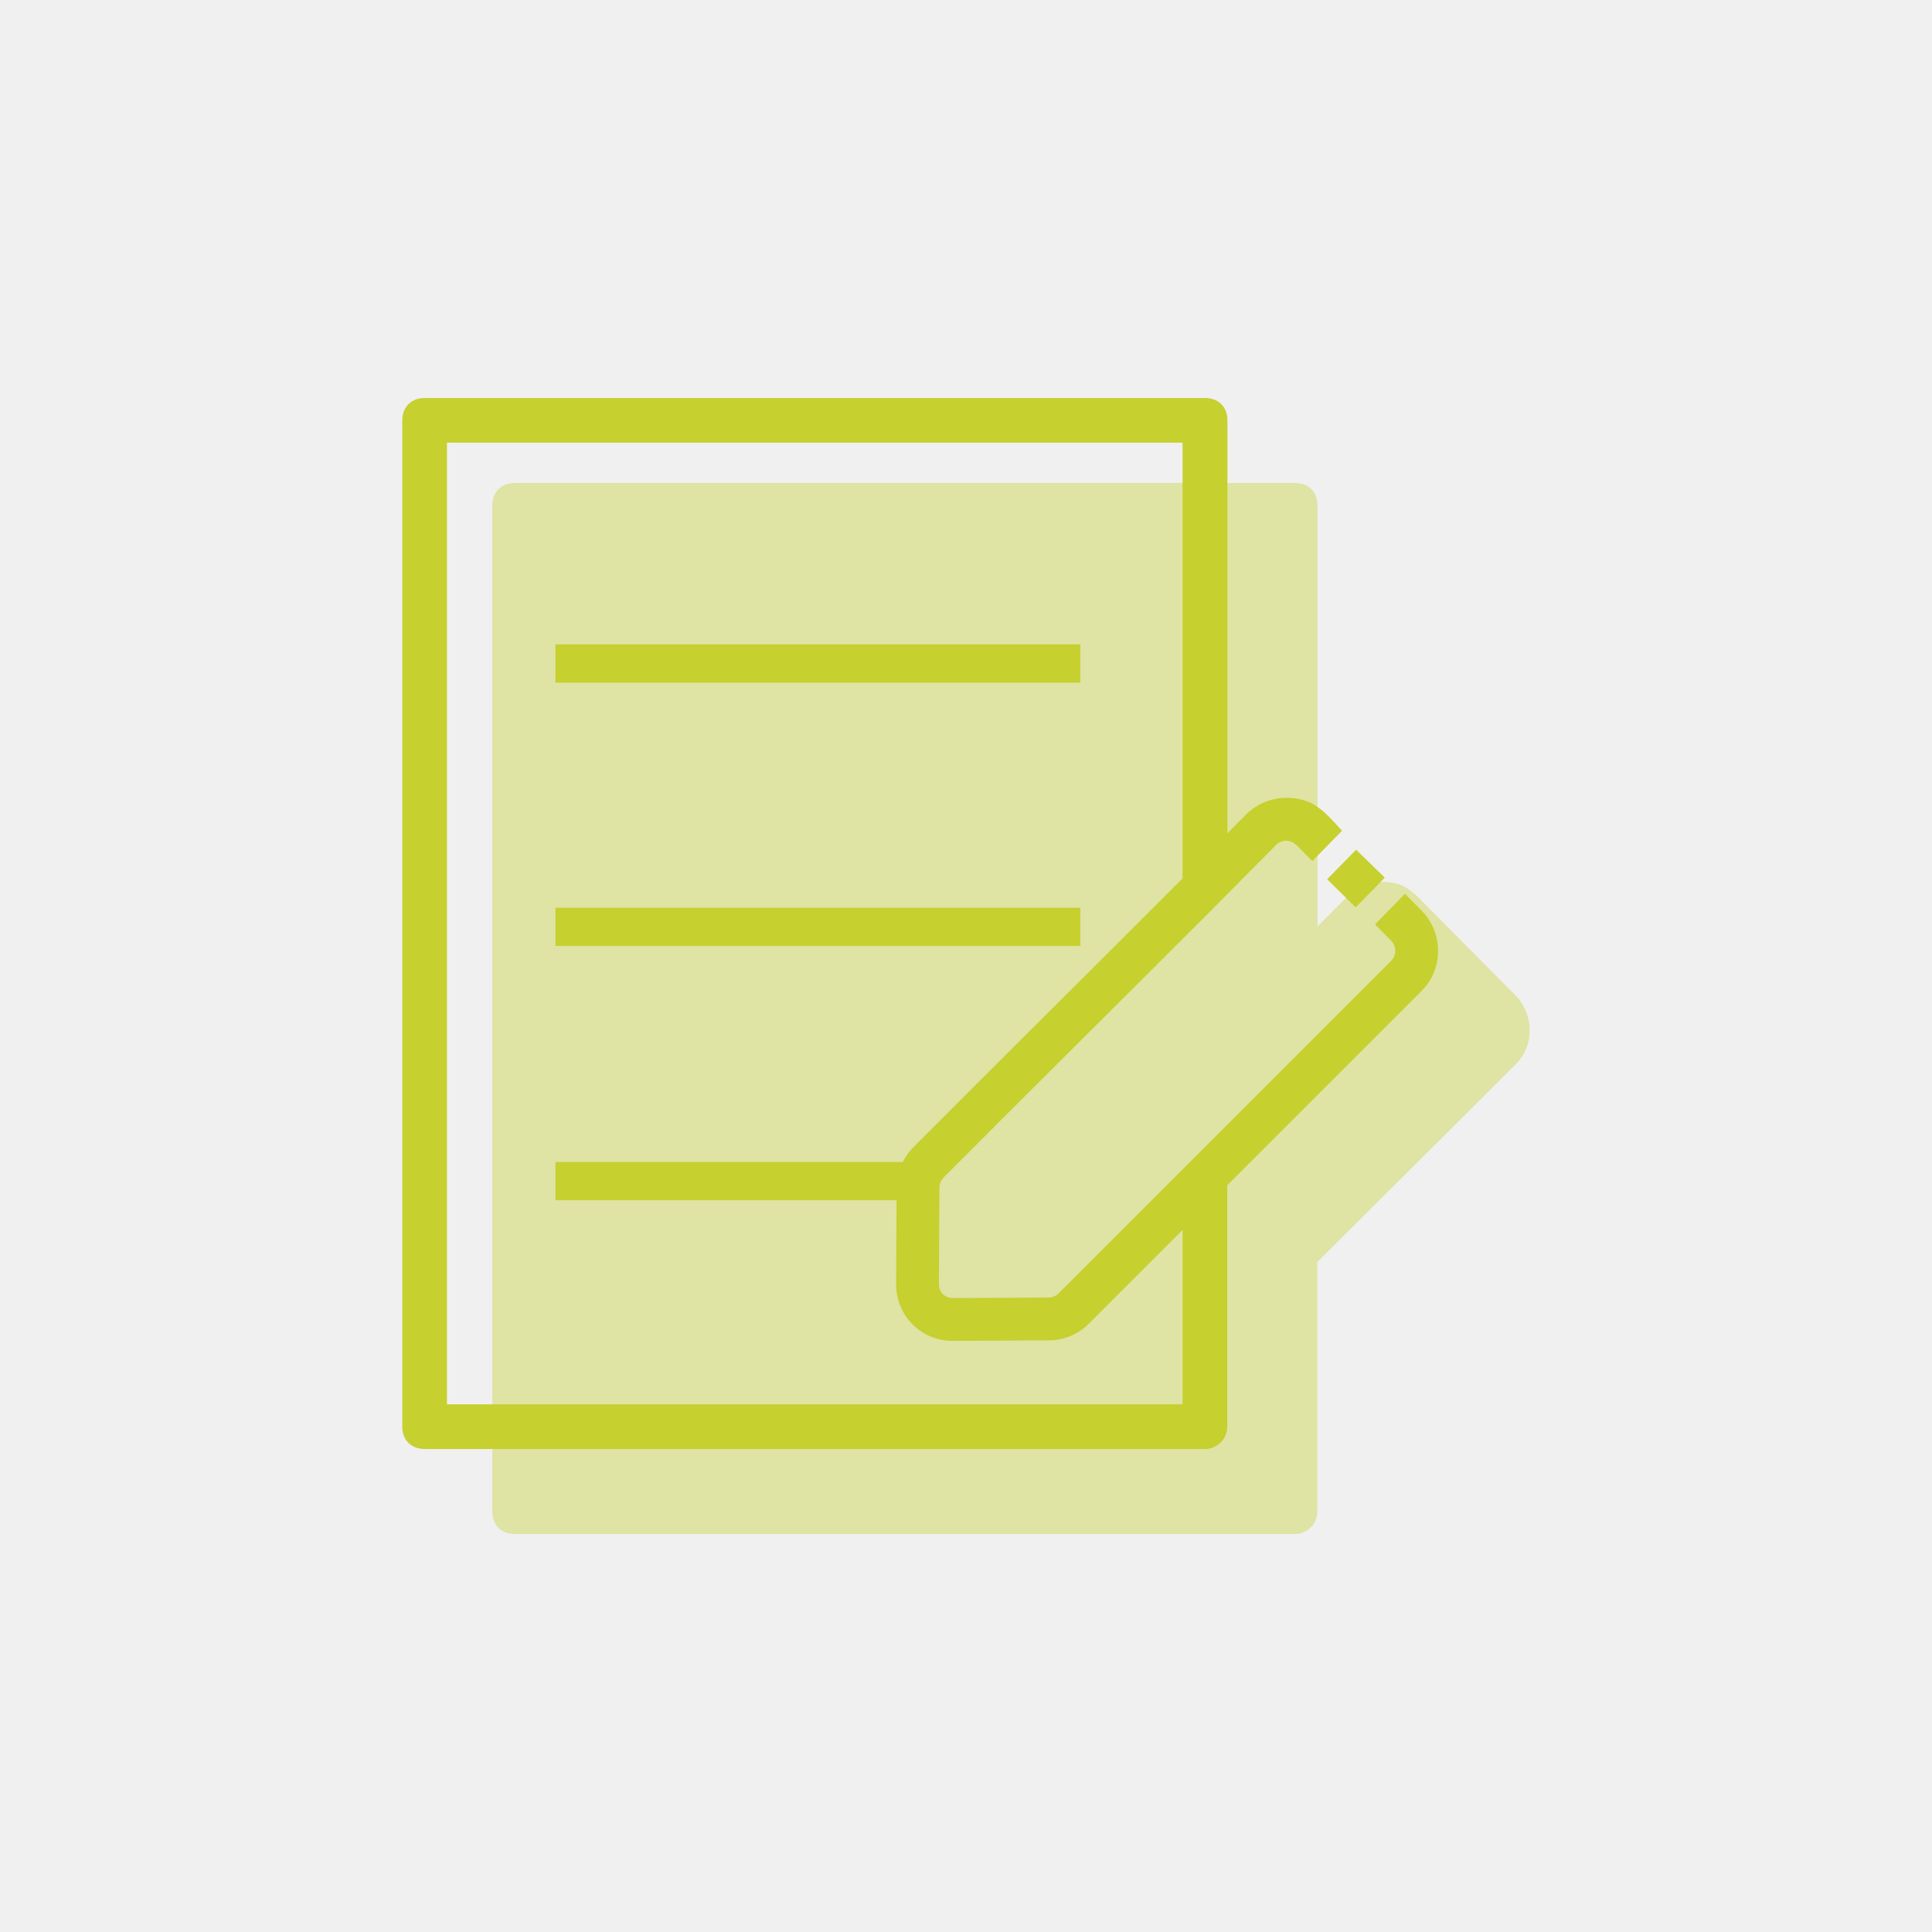
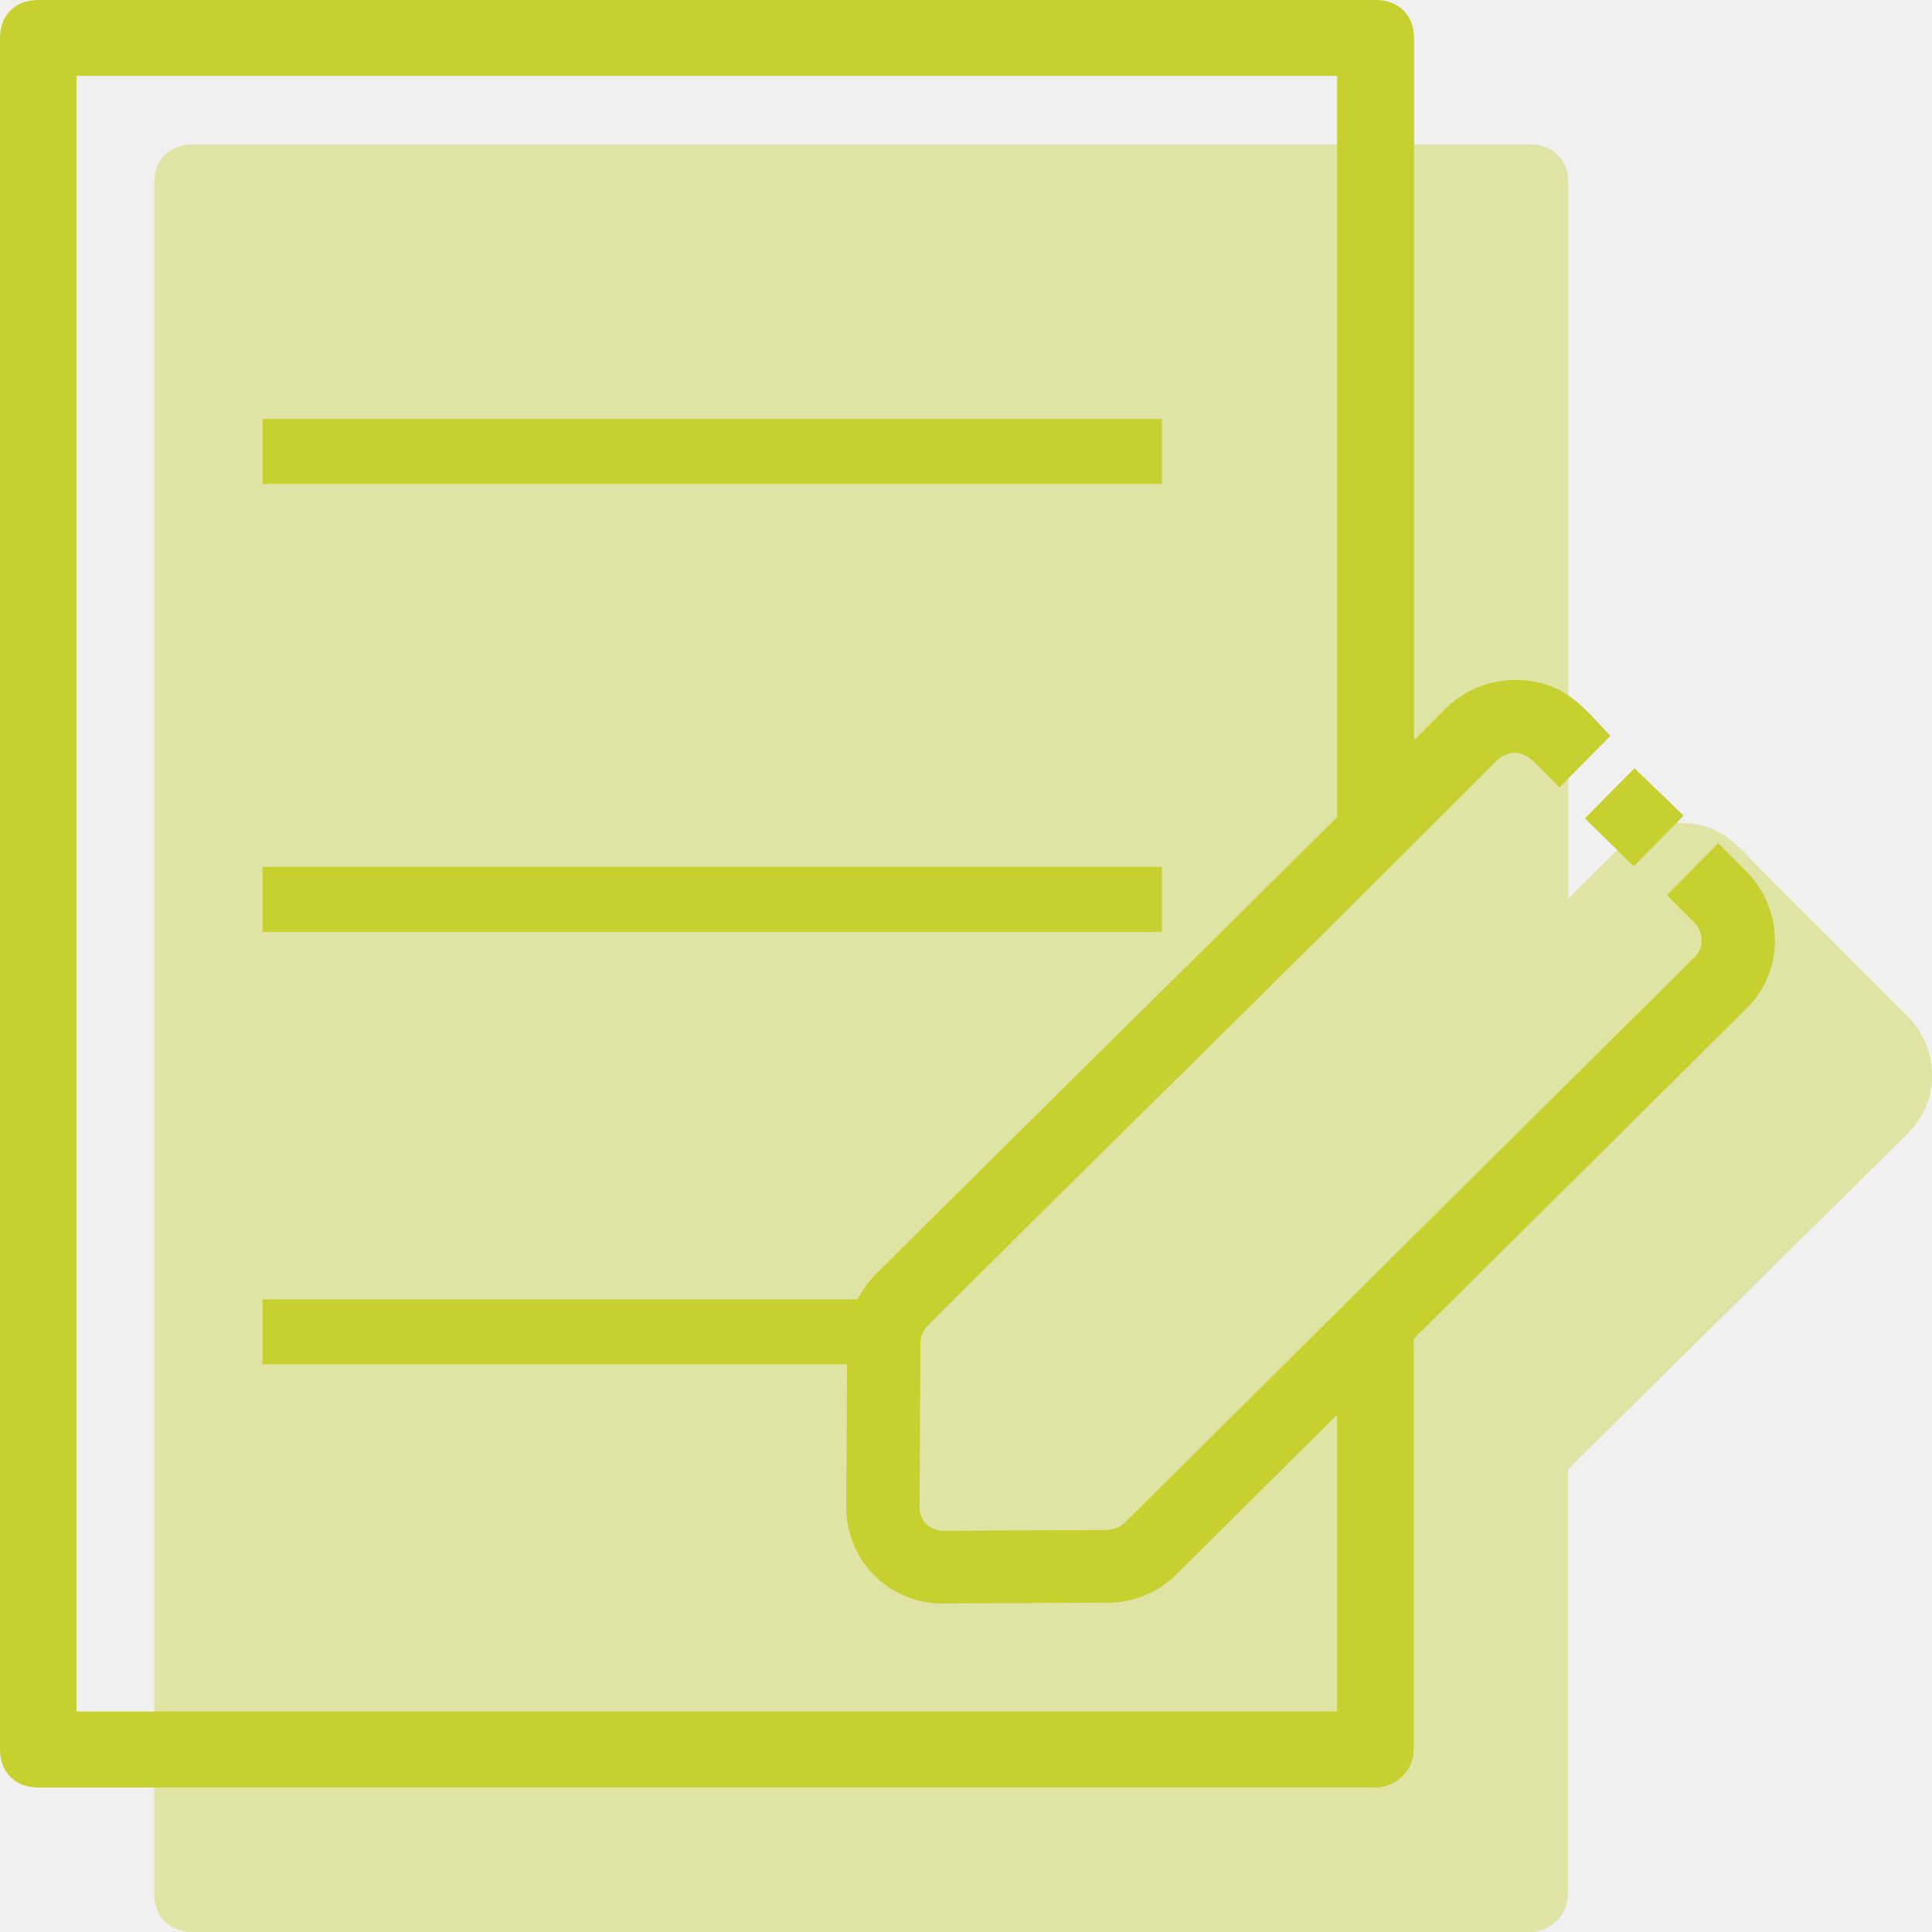
<svg xmlns="http://www.w3.org/2000/svg" width="180mm" height="180mm" viewBox="0 0 180 180" version="1.1" id="svg6720">
  <defs id="defs6714" />
  <g id="layer1" transform="translate(-173.8472,-365.636)">
    <rect style="opacity:1;vector-effect:none;fill:none;fill-opacity:1;stroke:none;stroke-width:5.19;stroke-linecap:butt;stroke-linejoin:miter;stroke-miterlimit:4;stroke-dasharray:none;stroke-dashoffset:0;stroke-opacity:1" id="rect8473-0-1" width="180" height="180" x="173.847" y="365.636" rx="7.1851555e-006" ry="0" />
    <g id="g9479-0-1-3" transform="matrix(0.3545127,0.0949914,-0.09480693,0.3538243,289.8483,451.7219)" style="fill:#ffffff;fill-opacity:1;stroke:#ff7f2a;stroke-width:0.722;stroke-opacity:1">
      <g id="g9420-5-1-4" style="fill:#ffffff;fill-opacity:1;stroke:#ff7f2a;stroke-width:0.722;stroke-opacity:1">
        <g id="g9418-1-4-2" style="fill:#ffffff;fill-opacity:1;stroke:#ff7f2a;stroke-width:0.722;stroke-opacity:1" />
      </g>
      <g id="g9422-7-5-1" style="fill:#ffffff;fill-opacity:1;stroke:#ff7f2a;stroke-width:0.722;stroke-opacity:1" />
      <g id="g9424-5-4-8" style="fill:#ffffff;fill-opacity:1;stroke:#ff7f2a;stroke-width:0.722;stroke-opacity:1" />
      <g id="g9426-8-2-7" style="fill:#ffffff;fill-opacity:1;stroke:#ff7f2a;stroke-width:0.722;stroke-opacity:1" />
      <g id="g9428-2-9-6" style="fill:#ffffff;fill-opacity:1;stroke:#ff7f2a;stroke-width:0.722;stroke-opacity:1" />
      <g id="g9430-3-8-9" style="fill:#ffffff;fill-opacity:1;stroke:#ff7f2a;stroke-width:0.722;stroke-opacity:1" />
      <g id="g9432-0-3-6" style="fill:#ffffff;fill-opacity:1;stroke:#ff7f2a;stroke-width:0.722;stroke-opacity:1" />
      <g id="g9434-3-6-3" style="fill:#ffffff;fill-opacity:1;stroke:#ff7f2a;stroke-width:0.722;stroke-opacity:1" />
      <g id="g9436-5-1-0" style="fill:#ffffff;fill-opacity:1;stroke:#ff7f2a;stroke-width:0.722;stroke-opacity:1" />
      <g id="g9438-1-7-4" style="fill:#ffffff;fill-opacity:1;stroke:#ff7f2a;stroke-width:0.722;stroke-opacity:1" />
      <g id="g9440-6-8-8" style="fill:#ffffff;fill-opacity:1;stroke:#ff7f2a;stroke-width:0.722;stroke-opacity:1" />
      <g id="g9442-0-4-8" style="fill:#ffffff;fill-opacity:1;stroke:#ff7f2a;stroke-width:0.722;stroke-opacity:1" />
      <g id="g9444-8-4-2" style="fill:#ffffff;fill-opacity:1;stroke:#ff7f2a;stroke-width:0.722;stroke-opacity:1" />
      <g id="g9446-9-0-41" style="fill:#ffffff;fill-opacity:1;stroke:#ff7f2a;stroke-width:0.722;stroke-opacity:1" />
      <g id="g9448-0-7-7" style="fill:#ffffff;fill-opacity:1;stroke:#ff7f2a;stroke-width:0.722;stroke-opacity:1" />
      <g id="g9450-9-1-4" style="fill:#ffffff;fill-opacity:1;stroke:#ff7f2a;stroke-width:0.722;stroke-opacity:1" />
    </g>
    <g id="g9479-0-2-4" transform="matrix(-0.076256,0.2845912,-0.2851449,-0.07640436,277.437,413.1365)" style="fill:#ffffff;fill-opacity:1;stroke:#ff7f2a;stroke-width:0.897;stroke-opacity:1">
      <g id="g9420-5-6-87" style="fill:#ffffff;fill-opacity:1;stroke:#ff7f2a;stroke-width:0.897;stroke-opacity:1">
        <g id="g9418-1-49-5" style="fill:#ffffff;fill-opacity:1;stroke:#ff7f2a;stroke-width:0.897;stroke-opacity:1" />
      </g>
      <g id="g9422-7-7-7" style="fill:#ffffff;fill-opacity:1;stroke:#ff7f2a;stroke-width:0.897;stroke-opacity:1" />
      <g id="g9424-5-0-7" style="fill:#ffffff;fill-opacity:1;stroke:#ff7f2a;stroke-width:0.897;stroke-opacity:1" />
      <g id="g9426-8-5-9" style="fill:#ffffff;fill-opacity:1;stroke:#ff7f2a;stroke-width:0.897;stroke-opacity:1" />
      <g id="g9428-2-6-7" style="fill:#ffffff;fill-opacity:1;stroke:#ff7f2a;stroke-width:0.897;stroke-opacity:1" />
      <g id="g9430-3-1-6" style="fill:#ffffff;fill-opacity:1;stroke:#ff7f2a;stroke-width:0.897;stroke-opacity:1" />
      <g id="g9432-0-0-9" style="fill:#ffffff;fill-opacity:1;stroke:#ff7f2a;stroke-width:0.897;stroke-opacity:1" />
      <g id="g9434-3-3-1" style="fill:#ffffff;fill-opacity:1;stroke:#ff7f2a;stroke-width:0.897;stroke-opacity:1" />
      <g id="g9436-5-7-58" style="fill:#ffffff;fill-opacity:1;stroke:#ff7f2a;stroke-width:0.897;stroke-opacity:1" />
      <g id="g9438-1-2-7" style="fill:#ffffff;fill-opacity:1;stroke:#ff7f2a;stroke-width:0.897;stroke-opacity:1" />
      <g id="g9440-6-9-0" style="fill:#ffffff;fill-opacity:1;stroke:#ff7f2a;stroke-width:0.897;stroke-opacity:1" />
      <g id="g9442-0-5-4" style="fill:#ffffff;fill-opacity:1;stroke:#ff7f2a;stroke-width:0.897;stroke-opacity:1" />
      <g id="g9444-8-7-4" style="fill:#ffffff;fill-opacity:1;stroke:#ff7f2a;stroke-width:0.897;stroke-opacity:1" />
      <g id="g9446-9-8-1" style="fill:#ffffff;fill-opacity:1;stroke:#ff7f2a;stroke-width:0.897;stroke-opacity:1" />
      <g id="g9448-0-3-0" style="fill:#ffffff;fill-opacity:1;stroke:#ff7f2a;stroke-width:0.897;stroke-opacity:1" />
      <g id="g9450-9-3-9" style="fill:#ffffff;fill-opacity:1;stroke:#ff7f2a;stroke-width:0.897;stroke-opacity:1" />
    </g>
    <g id="g9479-0-1-9-5" transform="matrix(-0.09480693,0.3538243,-0.3545127,-0.0949914,262.6893,486.2114)" style="fill:#ffffff;fill-opacity:1;stroke:#ff7f2a;stroke-width:0.722;stroke-opacity:1">
      <g id="g9420-5-1-2-0" style="fill:#ffffff;fill-opacity:1;stroke:#ff7f2a;stroke-width:0.722;stroke-opacity:1">
        <g id="g9418-1-4-4-5" style="fill:#ffffff;fill-opacity:1;stroke:#ff7f2a;stroke-width:0.722;stroke-opacity:1" />
      </g>
      <g id="g9422-7-5-0-6" style="fill:#ffffff;fill-opacity:1;stroke:#ff7f2a;stroke-width:0.722;stroke-opacity:1" />
      <g id="g9424-5-4-7-1" style="fill:#ffffff;fill-opacity:1;stroke:#ff7f2a;stroke-width:0.722;stroke-opacity:1" />
      <g id="g9426-8-2-3-79" style="fill:#ffffff;fill-opacity:1;stroke:#ff7f2a;stroke-width:0.722;stroke-opacity:1" />
      <g id="g9428-2-9-9-4" style="fill:#ffffff;fill-opacity:1;stroke:#ff7f2a;stroke-width:0.722;stroke-opacity:1" />
      <g id="g9430-3-8-4-1" style="fill:#ffffff;fill-opacity:1;stroke:#ff7f2a;stroke-width:0.722;stroke-opacity:1" />
      <g id="g9432-0-3-9-34" style="fill:#ffffff;fill-opacity:1;stroke:#ff7f2a;stroke-width:0.722;stroke-opacity:1" />
      <g id="g9434-3-6-0-4" style="fill:#ffffff;fill-opacity:1;stroke:#ff7f2a;stroke-width:0.722;stroke-opacity:1" />
      <g id="g9436-5-1-7-33" style="fill:#ffffff;fill-opacity:1;stroke:#ff7f2a;stroke-width:0.722;stroke-opacity:1" />
      <g id="g9438-1-7-5-2" style="fill:#ffffff;fill-opacity:1;stroke:#ff7f2a;stroke-width:0.722;stroke-opacity:1" />
      <g id="g9440-6-8-2-4" style="fill:#ffffff;fill-opacity:1;stroke:#ff7f2a;stroke-width:0.722;stroke-opacity:1" />
      <g id="g9442-0-4-2-3" style="fill:#ffffff;fill-opacity:1;stroke:#ff7f2a;stroke-width:0.722;stroke-opacity:1" />
      <g id="g9444-8-4-4-3" style="fill:#ffffff;fill-opacity:1;stroke:#ff7f2a;stroke-width:0.722;stroke-opacity:1" />
      <g id="g9446-9-0-0-9" style="fill:#ffffff;fill-opacity:1;stroke:#ff7f2a;stroke-width:0.722;stroke-opacity:1" />
      <g id="g9448-0-7-0-0" style="fill:#ffffff;fill-opacity:1;stroke:#ff7f2a;stroke-width:0.722;stroke-opacity:1" />
      <g id="g9450-9-1-7-6" style="fill:#ffffff;fill-opacity:1;stroke:#ff7f2a;stroke-width:0.722;stroke-opacity:1" />
    </g>
    <g id="g9479-0-1-9-8-3" transform="matrix(-0.09480693,0.3538243,-0.3545127,-0.0949914,273.2605,446.7639)" style="fill:#ffffff;fill-opacity:1;stroke:#ff7f2a;stroke-width:0.722;stroke-opacity:1">
      <g id="g9420-5-1-2-2-2" style="fill:#ffffff;fill-opacity:1;stroke:#ff7f2a;stroke-width:0.722;stroke-opacity:1">
        <g id="g9418-1-4-4-7-7" style="fill:#ffffff;fill-opacity:1;stroke:#ff7f2a;stroke-width:0.722;stroke-opacity:1" />
      </g>
      <g id="g9422-7-5-0-2-3" style="fill:#ffffff;fill-opacity:1;stroke:#ff7f2a;stroke-width:0.722;stroke-opacity:1" />
      <g id="g9424-5-4-7-4-9" style="fill:#ffffff;fill-opacity:1;stroke:#ff7f2a;stroke-width:0.722;stroke-opacity:1" />
      <g id="g9426-8-2-3-7-2" style="fill:#ffffff;fill-opacity:1;stroke:#ff7f2a;stroke-width:0.722;stroke-opacity:1" />
      <g id="g9428-2-9-9-9-3" style="fill:#ffffff;fill-opacity:1;stroke:#ff7f2a;stroke-width:0.722;stroke-opacity:1" />
      <g id="g9430-3-8-4-2-4" style="fill:#ffffff;fill-opacity:1;stroke:#ff7f2a;stroke-width:0.722;stroke-opacity:1" />
      <g id="g9432-0-3-9-3-8" style="fill:#ffffff;fill-opacity:1;stroke:#ff7f2a;stroke-width:0.722;stroke-opacity:1" />
      <g id="g9434-3-6-0-1-9" style="fill:#ffffff;fill-opacity:1;stroke:#ff7f2a;stroke-width:0.722;stroke-opacity:1" />
      <g id="g9436-5-1-7-3-6" style="fill:#ffffff;fill-opacity:1;stroke:#ff7f2a;stroke-width:0.722;stroke-opacity:1" />
      <g id="g9438-1-7-5-8-1" style="fill:#ffffff;fill-opacity:1;stroke:#ff7f2a;stroke-width:0.722;stroke-opacity:1" />
      <g id="g9440-6-8-2-9-3" style="fill:#ffffff;fill-opacity:1;stroke:#ff7f2a;stroke-width:0.722;stroke-opacity:1" />
      <g id="g9442-0-4-2-0-9" style="fill:#ffffff;fill-opacity:1;stroke:#ff7f2a;stroke-width:0.722;stroke-opacity:1" />
      <g id="g9444-8-4-4-0-3" style="fill:#ffffff;fill-opacity:1;stroke:#ff7f2a;stroke-width:0.722;stroke-opacity:1" />
      <g id="g9446-9-0-0-5-4" style="fill:#ffffff;fill-opacity:1;stroke:#ff7f2a;stroke-width:0.722;stroke-opacity:1" />
      <g id="g9448-0-7-0-6-8" style="fill:#ffffff;fill-opacity:1;stroke:#ff7f2a;stroke-width:0.722;stroke-opacity:1" />
      <g id="g9450-9-1-7-7-4" style="fill:#ffffff;fill-opacity:1;stroke:#ff7f2a;stroke-width:0.722;stroke-opacity:1" />
    </g>
-     <g transform="matrix(0.4244721,0,0,0.4244721,-106.9578,-442.9685)" id="g6069-9-8-8" style="fill:#c6d02f;fill-opacity:1;stroke-width:2.356">
-       <g transform="matrix(1.091488,0,0,1.091496,859.9762,2080.408)" id="g14243-5-0-0-1" style="fill:#c6d02f;fill-opacity:1;stroke:#6dcdf5;stroke-width:11.202;stroke-miterlimit:4;stroke-dasharray:none;stroke-opacity:1">
-         <g id="g14241-0-1-6-3" style="fill:#c6d02f;fill-opacity:1;stroke:#6dcdf5;stroke-width:11.202;stroke-miterlimit:4;stroke-dasharray:none;stroke-opacity:1">
-           <path style="color:#000000;font-style:normal;font-variant:normal;font-weight:normal;font-stretch:normal;font-size:medium;line-height:normal;font-family:sans-serif;font-variant-ligatures:normal;font-variant-position:normal;font-variant-caps:normal;font-variant-numeric:normal;font-variant-alternates:normal;font-feature-settings:normal;text-indent:0;text-align:start;text-decoration:none;text-decoration-line:none;text-decoration-style:solid;text-decoration-color:#000000;letter-spacing:normal;word-spacing:normal;text-transform:none;writing-mode:lr-tb;direction:ltr;text-orientation:mixed;dominant-baseline:auto;baseline-shift:baseline;text-anchor:start;white-space:normal;shape-padding:0;clip-rule:nonzero;display:inline;overflow:visible;visibility:visible;opacity:1;isolation:auto;mix-blend-mode:normal;color-interpolation:sRGB;color-interpolation-filters:linearRGB;solid-color:#000000;solid-opacity:1;vector-effect:none;fill:#c6d02f;fill-opacity:1;fill-rule:nonzero;stroke:none;stroke-width:1.142;stroke-linecap:butt;stroke-linejoin:miter;stroke-miterlimit:4;stroke-dasharray:none;stroke-dashoffset:0;stroke-opacity:1;color-rendering:auto;image-rendering:auto;shape-rendering:auto;text-rendering:auto;enable-background:accumulate" d="m 76.886,-0.297 c -2.876,0 -5.726,1.091 -7.92,3.156 l -0.021,0.02 -0.01,0.011 -0.066,0.063 L 55.397,16.524 C 37.534,34.419 19.543,52.215 1.672,70.157 l -0.002,0.002 -0.097,0.098 -0.09,0.103 v 0 c -1.55,1.772 -2.979,4.394 -2.979,7.639 L -1.597,97.48 v 0.021 c 0,2.841 1.04,5.823 3.308,8.091 v 0 c 2.146,2.146 5.035,3.306 7.989,3.306 h 0.022 l 19.382,-0.102 c 2.95,0 5.84,-1.157 7.988,-3.305 l 66.884,-66.885 0.117,-0.119 c 4.34,-4.34 4.319,-11.355 0.264,-15.793 l 0.053,0.06 -0.137,-0.163 -3.552,-3.589 -6.015,6.145 3.204,3.236 -0.014,-0.016 0.087,0.093 0.002,0.003 c 1.057,1.125 1.053,2.919 0.029,3.943 l -0.138,0.14 -66.864,66.864 C 30.565,99.859 29.72,100.198 29.104,100.198 h -0.011 l -19.392,0.102 c -1.212e-4,0 0,0 0,0 C 9.083,100.3 8.242,99.962 7.791,99.512 7.267,98.987 7.002,98.273 7.001,97.501 v 0 L 7.102,78.011 v -0.011 c 0,-0.682 0.302,-1.325 0.822,-1.933 C 25.715,58.205 43.652,40.46 61.491,22.589 l 0.061,-0.061 0.004,-0.005 L 74.866,9.116 C 75.444,8.574 76.194,8.301 76.889,8.301 h 0.007 0.003 c 0.009,-2.42e-5 0.009,2.42e-5 0.018,0 0.778,0.069 1.211,0.285 1.77,0.722 0.565,0.441 1.2,1.153 2.035,1.997 l 1.372,1.385 5.975,-6.087 -1.236,-1.344 C 85.51,3.534 84.288,2.231 82.706,1.247 81.124,0.263 79.197,-0.303 76.887,-0.297 Z" id="path14239-9-2-5-8" />
+     <g id="g3887" transform="matrix(1.713636,0,0,1.700786,-188.2909,-319.3033)">
+       <g style="fill:#c6d02f;fill-opacity:1;stroke-width:2.356" id="g6069-9-8-8" transform="matrix(0.4244721,0,0,0.4244721,-106.9578,-442.9685)">
+         <g style="fill:#c6d02f;fill-opacity:1;stroke:#6dcdf5;stroke-width:11.202;stroke-miterlimit:4;stroke-dasharray:none;stroke-opacity:1" id="g14243-5-0-0-1" transform="matrix(1.091488,0,0,1.091496,859.9762,2080.408)">
+           <g style="fill:#c6d02f;fill-opacity:1;stroke:#6dcdf5;stroke-width:11.202;stroke-miterlimit:4;stroke-dasharray:none;stroke-opacity:1" id="g14241-0-1-6-3">
+             <path id="path14239-9-2-5-8" d="m 76.886,-0.297 c -2.876,0 -5.726,1.091 -7.92,3.156 l -0.021,0.02 -0.01,0.011 -0.066,0.063 L 55.397,16.524 C 37.534,34.419 19.543,52.215 1.672,70.157 l -0.002,0.002 -0.097,0.098 -0.09,0.103 0,0 c -1.55,1.772 -2.979,4.394 -2.979,7.639 l -0.1,19.481 0,0.021 c 0,2.841 1.04,5.823 3.308,8.091 l 0,0 c 2.146,2.146 5.035,3.306 7.989,3.306 l 0.022,0 19.382,-0.102 c 2.95,0 5.84,-1.157 7.988,-3.305 l 66.884,-66.885 0.117,-0.119 c 4.34,-4.34 4.319,-11.355 0.264,-15.793 l 0.053,0.06 -0.137,-0.163 -3.552,-3.589 -6.015,6.145 3.204,3.236 -0.014,-0.016 0.087,0.093 0.002,0.003 c 1.057,1.125 1.053,2.919 0.029,3.943 l -0.138,0.14 -66.864,66.864 C 30.565,99.859 29.72,100.198 29.104,100.198 l -0.011,0 -19.392,0.102 c -1.212e-4,0 0,0 0,0 C 9.083,100.3 8.242,99.962 7.791,99.512 7.267,98.987 7.002,98.273 7.001,97.501 l 0,0 0.1,-19.49 0,-0.011 c 0,-0.682 0.302,-1.325 0.822,-1.933 C 25.715,58.205 43.652,40.46 61.491,22.589 l 0.061,-0.061 0.004,-0.005 L 74.866,9.116 C 75.444,8.574 76.194,8.301 76.889,8.301 l 0.007,0 0.003,0 c 0.009,-2.42e-5 0.009,2.42e-5 0.018,0 0.778,0.069 1.211,0.285 1.77,0.722 0.565,0.441 1.2,1.153 2.035,1.997 l 1.372,1.385 5.975,-6.087 -1.236,-1.344 C 85.51,3.534 84.288,2.231 82.706,1.247 81.124,0.263 79.197,-0.303 76.887,-0.297 Z" style="color:#000000;font-style:normal;font-variant:normal;font-weight:normal;font-stretch:normal;font-size:medium;line-height:normal;font-family:sans-serif;text-indent:0;text-align:start;text-decoration:none;text-decoration-line:none;text-decoration-style:solid;text-decoration-color:#000000;letter-spacing:normal;word-spacing:normal;text-transform:none;direction:ltr;writing-mode:lr-tb;baseline-shift:baseline;text-anchor:start;white-space:normal;clip-rule:nonzero;display:inline;overflow:visible;visibility:visible;opacity:1;isolation:auto;mix-blend-mode:normal;color-interpolation:sRGB;color-interpolation-filters:linearRGB;solid-color:#000000;solid-opacity:1;fill:#c6d02f;fill-opacity:1;fill-rule:nonzero;stroke:none;stroke-width:1.142;stroke-linecap:butt;stroke-linejoin:miter;stroke-miterlimit:4;stroke-dasharray:none;stroke-dashoffset:0;stroke-opacity:1;color-rendering:auto;image-rendering:auto;shape-rendering:auto;text-rendering:auto;enable-background:accumulate" />
+           </g>
+         </g>
+         <path id="rect14257-1-1-2-8" d="m 959.192,2091.473 -6.35,6.476 6.26,6.167 6.38,-6.526 z" style="color:#000000;font-style:normal;font-variant:normal;font-weight:normal;font-stretch:normal;font-size:medium;line-height:normal;font-family:sans-serif;text-indent:0;text-align:start;text-decoration:none;text-decoration-line:none;text-decoration-style:solid;text-decoration-color:#000000;letter-spacing:normal;word-spacing:normal;text-transform:none;direction:ltr;writing-mode:lr-tb;baseline-shift:baseline;text-anchor:start;white-space:normal;clip-rule:nonzero;display:inline;overflow:visible;visibility:visible;opacity:1;isolation:auto;mix-blend-mode:normal;color-interpolation:sRGB;color-interpolation-filters:linearRGB;solid-color:#000000;solid-opacity:1;fill:#c6d02f;fill-opacity:1;fill-rule:nonzero;stroke:none;stroke-width:0.236;stroke-linecap:butt;stroke-linejoin:miter;stroke-miterlimit:4;stroke-dasharray:none;stroke-dashoffset:0;stroke-opacity:1;color-rendering:auto;image-rendering:auto;shape-rendering:auto;text-rendering:auto;enable-background:accumulate" />
+       </g>
+       <g transform="matrix(3.364325,0,0,3.364325,-484.8623,1046.686)" style="fill:#c6d02f;fill-opacity:1;stroke-width:0.297" id="g10147-21-70">
+         <g id="g10056-1-1" transform="matrix(0.05944478,0,0,0.05944478,204.9506,-191.4103)" style="fill:#c6d02f;fill-opacity:1;stroke-width:1.323">
+           <g id="g10054-0-3" style="fill:#c6d02f;fill-opacity:1;stroke-width:1.323">
+             <path id="path10050-62-1" transform="matrix(4.450909,0,0,4.450909,-3381.474,3601.549)" d="m 769.557,-809.172 c -1.415,0 -2.338,0.945 -2.338,2.338 l 0,105.326 c 0,1.415 0.945,2.336 2.338,2.336 l 81.668,0 c 1.168,0 2.336,-0.943 2.336,-2.336 l 0,-27.51 -4.672,4 0,21.174 -76.996,0 0,-100.654 76.996,0 0,48.057 4.695,-4 0,-46.393 c 0,-1.415 -0.945,-2.338 -2.338,-2.338 z" style="fill:#c6d02f;fill-opacity:1;stroke-width:0.297" />
+           </g>
+         </g>
+         <g id="g10125-0-2" transform="matrix(0.1203778,0,0,0.1203778,221.7135,-182.3028)" style="fill:#c6d02f;fill-opacity:1;stroke:#000000;stroke-width:1.96;stroke-miterlimit:4;stroke-dasharray:none;stroke-opacity:1">
+           <g id="g10072-5-69" style="fill:#c6d02f;fill-opacity:1;stroke:#000000;stroke-width:1.96;stroke-miterlimit:4;stroke-dasharray:none;stroke-opacity:1" />
+           <g id="g10074-0-8" style="fill:#c6d02f;fill-opacity:1;stroke:#000000;stroke-width:1.96;stroke-miterlimit:4;stroke-dasharray:none;stroke-opacity:1" />
+           <g id="g10076-3-8" style="fill:#c6d02f;fill-opacity:1;stroke:#000000;stroke-width:1.96;stroke-miterlimit:4;stroke-dasharray:none;stroke-opacity:1" />
+           <g id="g10078-2-8" style="fill:#c6d02f;fill-opacity:1;stroke:#000000;stroke-width:1.96;stroke-miterlimit:4;stroke-dasharray:none;stroke-opacity:1" />
+           <g id="g10080-1-00" style="fill:#c6d02f;fill-opacity:1;stroke:#000000;stroke-width:1.96;stroke-miterlimit:4;stroke-dasharray:none;stroke-opacity:1" />
+           <g id="g10082-7-9" style="fill:#c6d02f;fill-opacity:1;stroke:#000000;stroke-width:1.96;stroke-miterlimit:4;stroke-dasharray:none;stroke-opacity:1" />
+           <g id="g10084-8-0" style="fill:#c6d02f;fill-opacity:1;stroke:#000000;stroke-width:1.96;stroke-miterlimit:4;stroke-dasharray:none;stroke-opacity:1" />
+           <g id="g10086-1-4" style="fill:#c6d02f;fill-opacity:1;stroke:#000000;stroke-width:1.96;stroke-miterlimit:4;stroke-dasharray:none;stroke-opacity:1" />
+           <g id="g10088-5-95" style="fill:#c6d02f;fill-opacity:1;stroke:#000000;stroke-width:1.96;stroke-miterlimit:4;stroke-dasharray:none;stroke-opacity:1" />
+           <g id="g10090-7-1" style="fill:#c6d02f;fill-opacity:1;stroke:#000000;stroke-width:1.96;stroke-miterlimit:4;stroke-dasharray:none;stroke-opacity:1" />
+           <g id="g10092-6-4" style="fill:#c6d02f;fill-opacity:1;stroke:#000000;stroke-width:1.96;stroke-miterlimit:4;stroke-dasharray:none;stroke-opacity:1" />
+           <g id="g10094-29-2" style="fill:#c6d02f;fill-opacity:1;stroke:#000000;stroke-width:1.96;stroke-miterlimit:4;stroke-dasharray:none;stroke-opacity:1" />
+           <g id="g10096-1-4" style="fill:#c6d02f;fill-opacity:1;stroke:#000000;stroke-width:1.96;stroke-miterlimit:4;stroke-dasharray:none;stroke-opacity:1" />
+           <g id="g10098-8-6" style="fill:#c6d02f;fill-opacity:1;stroke:#000000;stroke-width:1.96;stroke-miterlimit:4;stroke-dasharray:none;stroke-opacity:1" />
+           <g id="g10100-67-5" style="fill:#c6d02f;fill-opacity:1;stroke:#000000;stroke-width:1.96;stroke-miterlimit:4;stroke-dasharray:none;stroke-opacity:1" />
        </g>
      </g>
-       <path style="color:#000000;font-style:normal;font-variant:normal;font-weight:normal;font-stretch:normal;font-size:medium;line-height:normal;font-family:sans-serif;font-variant-ligatures:normal;font-variant-position:normal;font-variant-caps:normal;font-variant-numeric:normal;font-variant-alternates:normal;font-feature-settings:normal;text-indent:0;text-align:start;text-decoration:none;text-decoration-line:none;text-decoration-style:solid;text-decoration-color:#000000;letter-spacing:normal;word-spacing:normal;text-transform:none;writing-mode:lr-tb;direction:ltr;text-orientation:mixed;dominant-baseline:auto;baseline-shift:baseline;text-anchor:start;white-space:normal;shape-padding:0;clip-rule:nonzero;display:inline;overflow:visible;visibility:visible;opacity:1;isolation:auto;mix-blend-mode:normal;color-interpolation:sRGB;color-interpolation-filters:linearRGB;solid-color:#000000;solid-opacity:1;vector-effect:none;fill:#c6d02f;fill-opacity:1;fill-rule:nonzero;stroke:none;stroke-width:0.236;stroke-linecap:butt;stroke-linejoin:miter;stroke-miterlimit:4;stroke-dasharray:none;stroke-dashoffset:0;stroke-opacity:1;color-rendering:auto;image-rendering:auto;shape-rendering:auto;text-rendering:auto;enable-background:accumulate" d="m 959.192,2091.473 -6.35,6.476 6.26,6.167 6.38,-6.526 z" id="rect14257-1-1-2-8" />
-     </g>
-     <g id="g10147-21-70" style="fill:#c6d02f;stroke-width:0.297;fill-opacity:1" transform="matrix(3.364325,0,0,3.364325,-484.8623,1046.686)">
-       <g style="fill:#c6d02f;stroke-width:1.323;fill-opacity:1" transform="matrix(0.05944478,0,0,0.05944478,204.9506,-191.4103)" id="g10056-1-1">
-         <g style="fill:#c6d02f;stroke-width:1.323;fill-opacity:1" id="g10054-0-3">
-           <path style="fill:#c6d02f;fill-opacity:1;stroke-width:0.297" d="m 769.557,-809.172 c -1.415,0 -2.338,0.945 -2.338,2.338 v 105.326 c 0,1.415 0.945,2.336 2.338,2.336 h 81.668 c 1.168,0 2.336,-0.943 2.336,-2.336 v -27.51 l -4.672,4 v 21.174 h -76.996 v -100.654 h 76.996 v 48.057 l 4.695,-4 v -46.393 c 0,-1.415 -0.945,-2.338 -2.338,-2.338 z" transform="matrix(4.450909,0,0,4.450909,-3381.474,3601.549)" id="path10050-62-1" />
+       <g transform="matrix(3.364325,0,0,3.364325,-379.2022,1045.379)" style="fill:#c6d02f;fill-opacity:1;stroke-width:0.297" id="g10147-21-7-1">
+         <g id="g10056-1-2-5" transform="matrix(0.05944478,0,0,0.05944478,204.9506,-191.4103)" style="fill:#c6d02f;fill-opacity:1;stroke-width:1.323">
+           <g id="g10054-0-2-1" style="fill:#c6d02f;fill-opacity:1;stroke-width:1.323">
+             <path id="path10050-62-5-9" d="m -442.623,46.124 c -6.3,0 -10.406,4.206 -10.406,10.406 l 0,468.797 c 0,6.3 4.206,10.397 10.406,10.397 l 363.497,0 c 5.2,0 10.397,-4.197 10.397,-10.397 l 0,-116.28 92.148,-91.835 0.296,-0.296 c 8.654,-8.624 8.6,-22.596 0.487,-31.443 l -0.209,-0.252 -4.651,-4.677 -38.024,-38.337 c -5.862,-6.291 -10.387,-10.294 -19.673,-10.267 -5.742,0 -11.45,2.169 -15.856,6.303 l -0.018,0.018 -0.157,0.139 -14.239,14.3 0,-196.17 c 0,-6.3 -4.206,-10.406 -10.406,-10.406 z" style="opacity:0.4;fill:#c6d02f;fill-opacity:1;stroke-width:1.323" />
+           </g>
+         </g>
+         <g id="g10125-0-3-3" transform="matrix(0.1203778,0,0,0.1203778,221.7135,-182.3028)" style="fill:#c6d02f;fill-opacity:1;stroke:#000000;stroke-width:1.96;stroke-miterlimit:4;stroke-dasharray:none;stroke-opacity:1">
+           <g id="g10072-5-6-6" style="fill:#c6d02f;fill-opacity:1;stroke:#000000;stroke-width:1.96;stroke-miterlimit:4;stroke-dasharray:none;stroke-opacity:1" />
+           <g id="g10074-0-1-3" style="fill:#c6d02f;fill-opacity:1;stroke:#000000;stroke-width:1.96;stroke-miterlimit:4;stroke-dasharray:none;stroke-opacity:1" />
+           <g id="g10076-3-6-5" style="fill:#c6d02f;fill-opacity:1;stroke:#000000;stroke-width:1.96;stroke-miterlimit:4;stroke-dasharray:none;stroke-opacity:1" />
+           <g id="g10078-2-6-3" style="fill:#c6d02f;fill-opacity:1;stroke:#000000;stroke-width:1.96;stroke-miterlimit:4;stroke-dasharray:none;stroke-opacity:1" />
+           <g id="g10080-1-0-5" style="fill:#c6d02f;fill-opacity:1;stroke:#000000;stroke-width:1.96;stroke-miterlimit:4;stroke-dasharray:none;stroke-opacity:1" />
+           <g id="g10082-7-0-2" style="fill:#c6d02f;fill-opacity:1;stroke:#000000;stroke-width:1.96;stroke-miterlimit:4;stroke-dasharray:none;stroke-opacity:1" />
+           <g id="g10084-8-5-7" style="fill:#c6d02f;fill-opacity:1;stroke:#000000;stroke-width:1.96;stroke-miterlimit:4;stroke-dasharray:none;stroke-opacity:1" />
+           <g id="g10086-1-7-7" style="fill:#c6d02f;fill-opacity:1;stroke:#000000;stroke-width:1.96;stroke-miterlimit:4;stroke-dasharray:none;stroke-opacity:1" />
+           <g id="g10088-5-9-1" style="fill:#c6d02f;fill-opacity:1;stroke:#000000;stroke-width:1.96;stroke-miterlimit:4;stroke-dasharray:none;stroke-opacity:1" />
+           <g id="g10090-7-7-4" style="fill:#c6d02f;fill-opacity:1;stroke:#000000;stroke-width:1.96;stroke-miterlimit:4;stroke-dasharray:none;stroke-opacity:1" />
+           <g id="g10092-6-6-9" style="fill:#c6d02f;fill-opacity:1;stroke:#000000;stroke-width:1.96;stroke-miterlimit:4;stroke-dasharray:none;stroke-opacity:1" />
+           <g id="g10094-29-5-3" style="fill:#c6d02f;fill-opacity:1;stroke:#000000;stroke-width:1.96;stroke-miterlimit:4;stroke-dasharray:none;stroke-opacity:1" />
+           <g id="g10096-1-0-2" style="fill:#c6d02f;fill-opacity:1;stroke:#000000;stroke-width:1.96;stroke-miterlimit:4;stroke-dasharray:none;stroke-opacity:1" />
+           <g id="g10098-8-1-3" style="fill:#c6d02f;fill-opacity:1;stroke:#000000;stroke-width:1.96;stroke-miterlimit:4;stroke-dasharray:none;stroke-opacity:1" />
+           <g id="g10100-67-0-9" style="fill:#c6d02f;fill-opacity:1;stroke:#000000;stroke-width:1.96;stroke-miterlimit:4;stroke-dasharray:none;stroke-opacity:1" />
        </g>
      </g>
-       <g style="fill:#c6d02f;stroke:#000000;stroke-width:1.96;stroke-miterlimit:4;stroke-dasharray:none;stroke-opacity:1;fill-opacity:1" transform="matrix(0.1203778,0,0,0.1203778,221.7135,-182.3028)" id="g10125-0-2">
-         <g style="fill:#c6d02f;stroke:#000000;stroke-width:1.96;stroke-miterlimit:4;stroke-dasharray:none;stroke-opacity:1;fill-opacity:1" id="g10072-5-69" />
-         <g style="fill:#c6d02f;stroke:#000000;stroke-width:1.96;stroke-miterlimit:4;stroke-dasharray:none;stroke-opacity:1;fill-opacity:1" id="g10074-0-8" />
-         <g style="fill:#c6d02f;stroke:#000000;stroke-width:1.96;stroke-miterlimit:4;stroke-dasharray:none;stroke-opacity:1;fill-opacity:1" id="g10076-3-8" />
-         <g style="fill:#c6d02f;stroke:#000000;stroke-width:1.96;stroke-miterlimit:4;stroke-dasharray:none;stroke-opacity:1;fill-opacity:1" id="g10078-2-8" />
-         <g style="fill:#c6d02f;stroke:#000000;stroke-width:1.96;stroke-miterlimit:4;stroke-dasharray:none;stroke-opacity:1;fill-opacity:1" id="g10080-1-00" />
-         <g style="fill:#c6d02f;stroke:#000000;stroke-width:1.96;stroke-miterlimit:4;stroke-dasharray:none;stroke-opacity:1;fill-opacity:1" id="g10082-7-9" />
-         <g style="fill:#c6d02f;stroke:#000000;stroke-width:1.96;stroke-miterlimit:4;stroke-dasharray:none;stroke-opacity:1;fill-opacity:1" id="g10084-8-0" />
-         <g style="fill:#c6d02f;stroke:#000000;stroke-width:1.96;stroke-miterlimit:4;stroke-dasharray:none;stroke-opacity:1;fill-opacity:1" id="g10086-1-4" />
-         <g style="fill:#c6d02f;stroke:#000000;stroke-width:1.96;stroke-miterlimit:4;stroke-dasharray:none;stroke-opacity:1;fill-opacity:1" id="g10088-5-95" />
-         <g style="fill:#c6d02f;stroke:#000000;stroke-width:1.96;stroke-miterlimit:4;stroke-dasharray:none;stroke-opacity:1;fill-opacity:1" id="g10090-7-1" />
-         <g style="fill:#c6d02f;stroke:#000000;stroke-width:1.96;stroke-miterlimit:4;stroke-dasharray:none;stroke-opacity:1;fill-opacity:1" id="g10092-6-4" />
-         <g style="fill:#c6d02f;stroke:#000000;stroke-width:1.96;stroke-miterlimit:4;stroke-dasharray:none;stroke-opacity:1;fill-opacity:1" id="g10094-29-2" />
-         <g style="fill:#c6d02f;stroke:#000000;stroke-width:1.96;stroke-miterlimit:4;stroke-dasharray:none;stroke-opacity:1;fill-opacity:1" id="g10096-1-4" />
-         <g style="fill:#c6d02f;stroke:#000000;stroke-width:1.96;stroke-miterlimit:4;stroke-dasharray:none;stroke-opacity:1;fill-opacity:1" id="g10098-8-6" />
-         <g style="fill:#c6d02f;stroke:#000000;stroke-width:1.96;stroke-miterlimit:4;stroke-dasharray:none;stroke-opacity:1;fill-opacity:1" id="g10100-67-5" />
+       <g style="fill:#c6d02f;fill-opacity:1;stroke-width:0.297" transform="matrix(3.364325,0,0,3.364325,-471.3259,1119.585)" id="g11836-3">
+         <rect style="opacity:1;fill:#c6d02f;fill-opacity:1;stroke:none;stroke-width:0.157;stroke-linecap:round;stroke-linejoin:round;stroke-miterlimit:4;stroke-dasharray:none;stroke-dashoffset:0;stroke-opacity:1" id="rect11801-6" width="14.535" height="1.058" x="207.151" y="-206.256" rx="0" ry="0" />
+         <rect style="opacity:1;fill:#c6d02f;fill-opacity:1;stroke:none;stroke-width:0.157;stroke-linecap:round;stroke-linejoin:round;stroke-miterlimit:4;stroke-dasharray:none;stroke-dashoffset:0;stroke-opacity:1" id="rect11801-1-7" width="14.535" height="1.058" x="207.151" y="-198.963" rx="0" ry="0" />
+         <rect style="opacity:1;fill:#c6d02f;fill-opacity:1;stroke:none;stroke-width:0.157;stroke-linecap:round;stroke-linejoin:round;stroke-miterlimit:4;stroke-dasharray:none;stroke-dashoffset:0;stroke-opacity:1" id="rect11801-1-4-4" width="10.595" height="1.058" x="207.151" y="-191.922" rx="0" ry="0" />
      </g>
-     </g>
-     <g id="g10147-21-7-1" style="fill:#c6d02f;stroke-width:0.297;fill-opacity:1" transform="matrix(3.364325,0,0,3.364325,-379.2022,1045.379)">
-       <g style="fill:#c6d02f;stroke-width:1.323;fill-opacity:1" transform="matrix(0.05944478,0,0,0.05944478,204.9506,-191.4103)" id="g10056-1-2-5">
-         <g style="fill:#c6d02f;stroke-width:1.323;fill-opacity:1" id="g10054-0-2-1">
-           <path style="opacity:0.4;fill:#c6d02f;fill-opacity:1;stroke-width:1.323" d="m -442.623,46.124 c -6.3,0 -10.406,4.206 -10.406,10.406 V 525.327 c 0,6.3 4.206,10.397 10.406,10.397 h 363.497 c 5.2,0 10.397,-4.197 10.397,-10.397 V 409.047 l 92.148,-91.835 0.296,-0.296 c 8.654,-8.624 8.6,-22.596 0.487,-31.443 l -0.209,-0.252 -4.651,-4.677 -38.024,-38.337 c -5.862,-6.291 -10.387,-10.294 -19.673,-10.267 -5.742,0 -11.45,2.169 -15.856,6.303 l -0.018,0.018 -0.157,0.139 -14.239,14.3 V 56.53 c 0,-6.3 -4.206,-10.406 -10.406,-10.406 z" id="path10050-62-5-9" />
-         </g>
-       </g>
-       <g style="fill:#c6d02f;stroke:#000000;stroke-width:1.96;stroke-miterlimit:4;stroke-dasharray:none;stroke-opacity:1;fill-opacity:1" transform="matrix(0.1203778,0,0,0.1203778,221.7135,-182.3028)" id="g10125-0-3-3">
-         <g style="fill:#c6d02f;stroke:#000000;stroke-width:1.96;stroke-miterlimit:4;stroke-dasharray:none;stroke-opacity:1;fill-opacity:1" id="g10072-5-6-6" />
-         <g style="fill:#c6d02f;stroke:#000000;stroke-width:1.96;stroke-miterlimit:4;stroke-dasharray:none;stroke-opacity:1;fill-opacity:1" id="g10074-0-1-3" />
-         <g style="fill:#c6d02f;stroke:#000000;stroke-width:1.96;stroke-miterlimit:4;stroke-dasharray:none;stroke-opacity:1;fill-opacity:1" id="g10076-3-6-5" />
-         <g style="fill:#c6d02f;stroke:#000000;stroke-width:1.96;stroke-miterlimit:4;stroke-dasharray:none;stroke-opacity:1;fill-opacity:1" id="g10078-2-6-3" />
-         <g style="fill:#c6d02f;stroke:#000000;stroke-width:1.96;stroke-miterlimit:4;stroke-dasharray:none;stroke-opacity:1;fill-opacity:1" id="g10080-1-0-5" />
-         <g style="fill:#c6d02f;stroke:#000000;stroke-width:1.96;stroke-miterlimit:4;stroke-dasharray:none;stroke-opacity:1;fill-opacity:1" id="g10082-7-0-2" />
-         <g style="fill:#c6d02f;stroke:#000000;stroke-width:1.96;stroke-miterlimit:4;stroke-dasharray:none;stroke-opacity:1;fill-opacity:1" id="g10084-8-5-7" />
-         <g style="fill:#c6d02f;stroke:#000000;stroke-width:1.96;stroke-miterlimit:4;stroke-dasharray:none;stroke-opacity:1;fill-opacity:1" id="g10086-1-7-7" />
-         <g style="fill:#c6d02f;stroke:#000000;stroke-width:1.96;stroke-miterlimit:4;stroke-dasharray:none;stroke-opacity:1;fill-opacity:1" id="g10088-5-9-1" />
-         <g style="fill:#c6d02f;stroke:#000000;stroke-width:1.96;stroke-miterlimit:4;stroke-dasharray:none;stroke-opacity:1;fill-opacity:1" id="g10090-7-7-4" />
-         <g style="fill:#c6d02f;stroke:#000000;stroke-width:1.96;stroke-miterlimit:4;stroke-dasharray:none;stroke-opacity:1;fill-opacity:1" id="g10092-6-6-9" />
-         <g style="fill:#c6d02f;stroke:#000000;stroke-width:1.96;stroke-miterlimit:4;stroke-dasharray:none;stroke-opacity:1;fill-opacity:1" id="g10094-29-5-3" />
-         <g style="fill:#c6d02f;stroke:#000000;stroke-width:1.96;stroke-miterlimit:4;stroke-dasharray:none;stroke-opacity:1;fill-opacity:1" id="g10096-1-0-2" />
-         <g style="fill:#c6d02f;stroke:#000000;stroke-width:1.96;stroke-miterlimit:4;stroke-dasharray:none;stroke-opacity:1;fill-opacity:1" id="g10098-8-1-3" />
-         <g style="fill:#c6d02f;stroke:#000000;stroke-width:1.96;stroke-miterlimit:4;stroke-dasharray:none;stroke-opacity:1;fill-opacity:1" id="g10100-67-0-9" />
-       </g>
-     </g>
-     <g id="g11836-3" transform="matrix(3.364325,0,0,3.364325,-471.3259,1119.585)" style="fill:#c6d02f;stroke-width:0.297;fill-opacity:1">
-       <rect ry="0" rx="0" y="-206.256" x="207.151" height="1.058" width="14.535" id="rect11801-6" style="opacity:1;vector-effect:none;fill:#c6d02f;fill-opacity:1;stroke:none;stroke-width:0.157;stroke-linecap:round;stroke-linejoin:round;stroke-miterlimit:4;stroke-dasharray:none;stroke-dashoffset:0;stroke-opacity:1" />
-       <rect ry="0" rx="0" y="-198.963" x="207.151" height="1.058" width="14.535" id="rect11801-1-7" style="opacity:1;vector-effect:none;fill:#c6d02f;fill-opacity:1;stroke:none;stroke-width:0.157;stroke-linecap:round;stroke-linejoin:round;stroke-miterlimit:4;stroke-dasharray:none;stroke-dashoffset:0;stroke-opacity:1" />
-       <rect ry="0" rx="0" y="-191.922" x="207.151" height="1.058" width="10.595" id="rect11801-1-4-4" style="opacity:1;vector-effect:none;fill:#c6d02f;fill-opacity:1;stroke:none;stroke-width:0.157;stroke-linecap:round;stroke-linejoin:round;stroke-miterlimit:4;stroke-dasharray:none;stroke-dashoffset:0;stroke-opacity:1" />
    </g>
  </g>
</svg>
